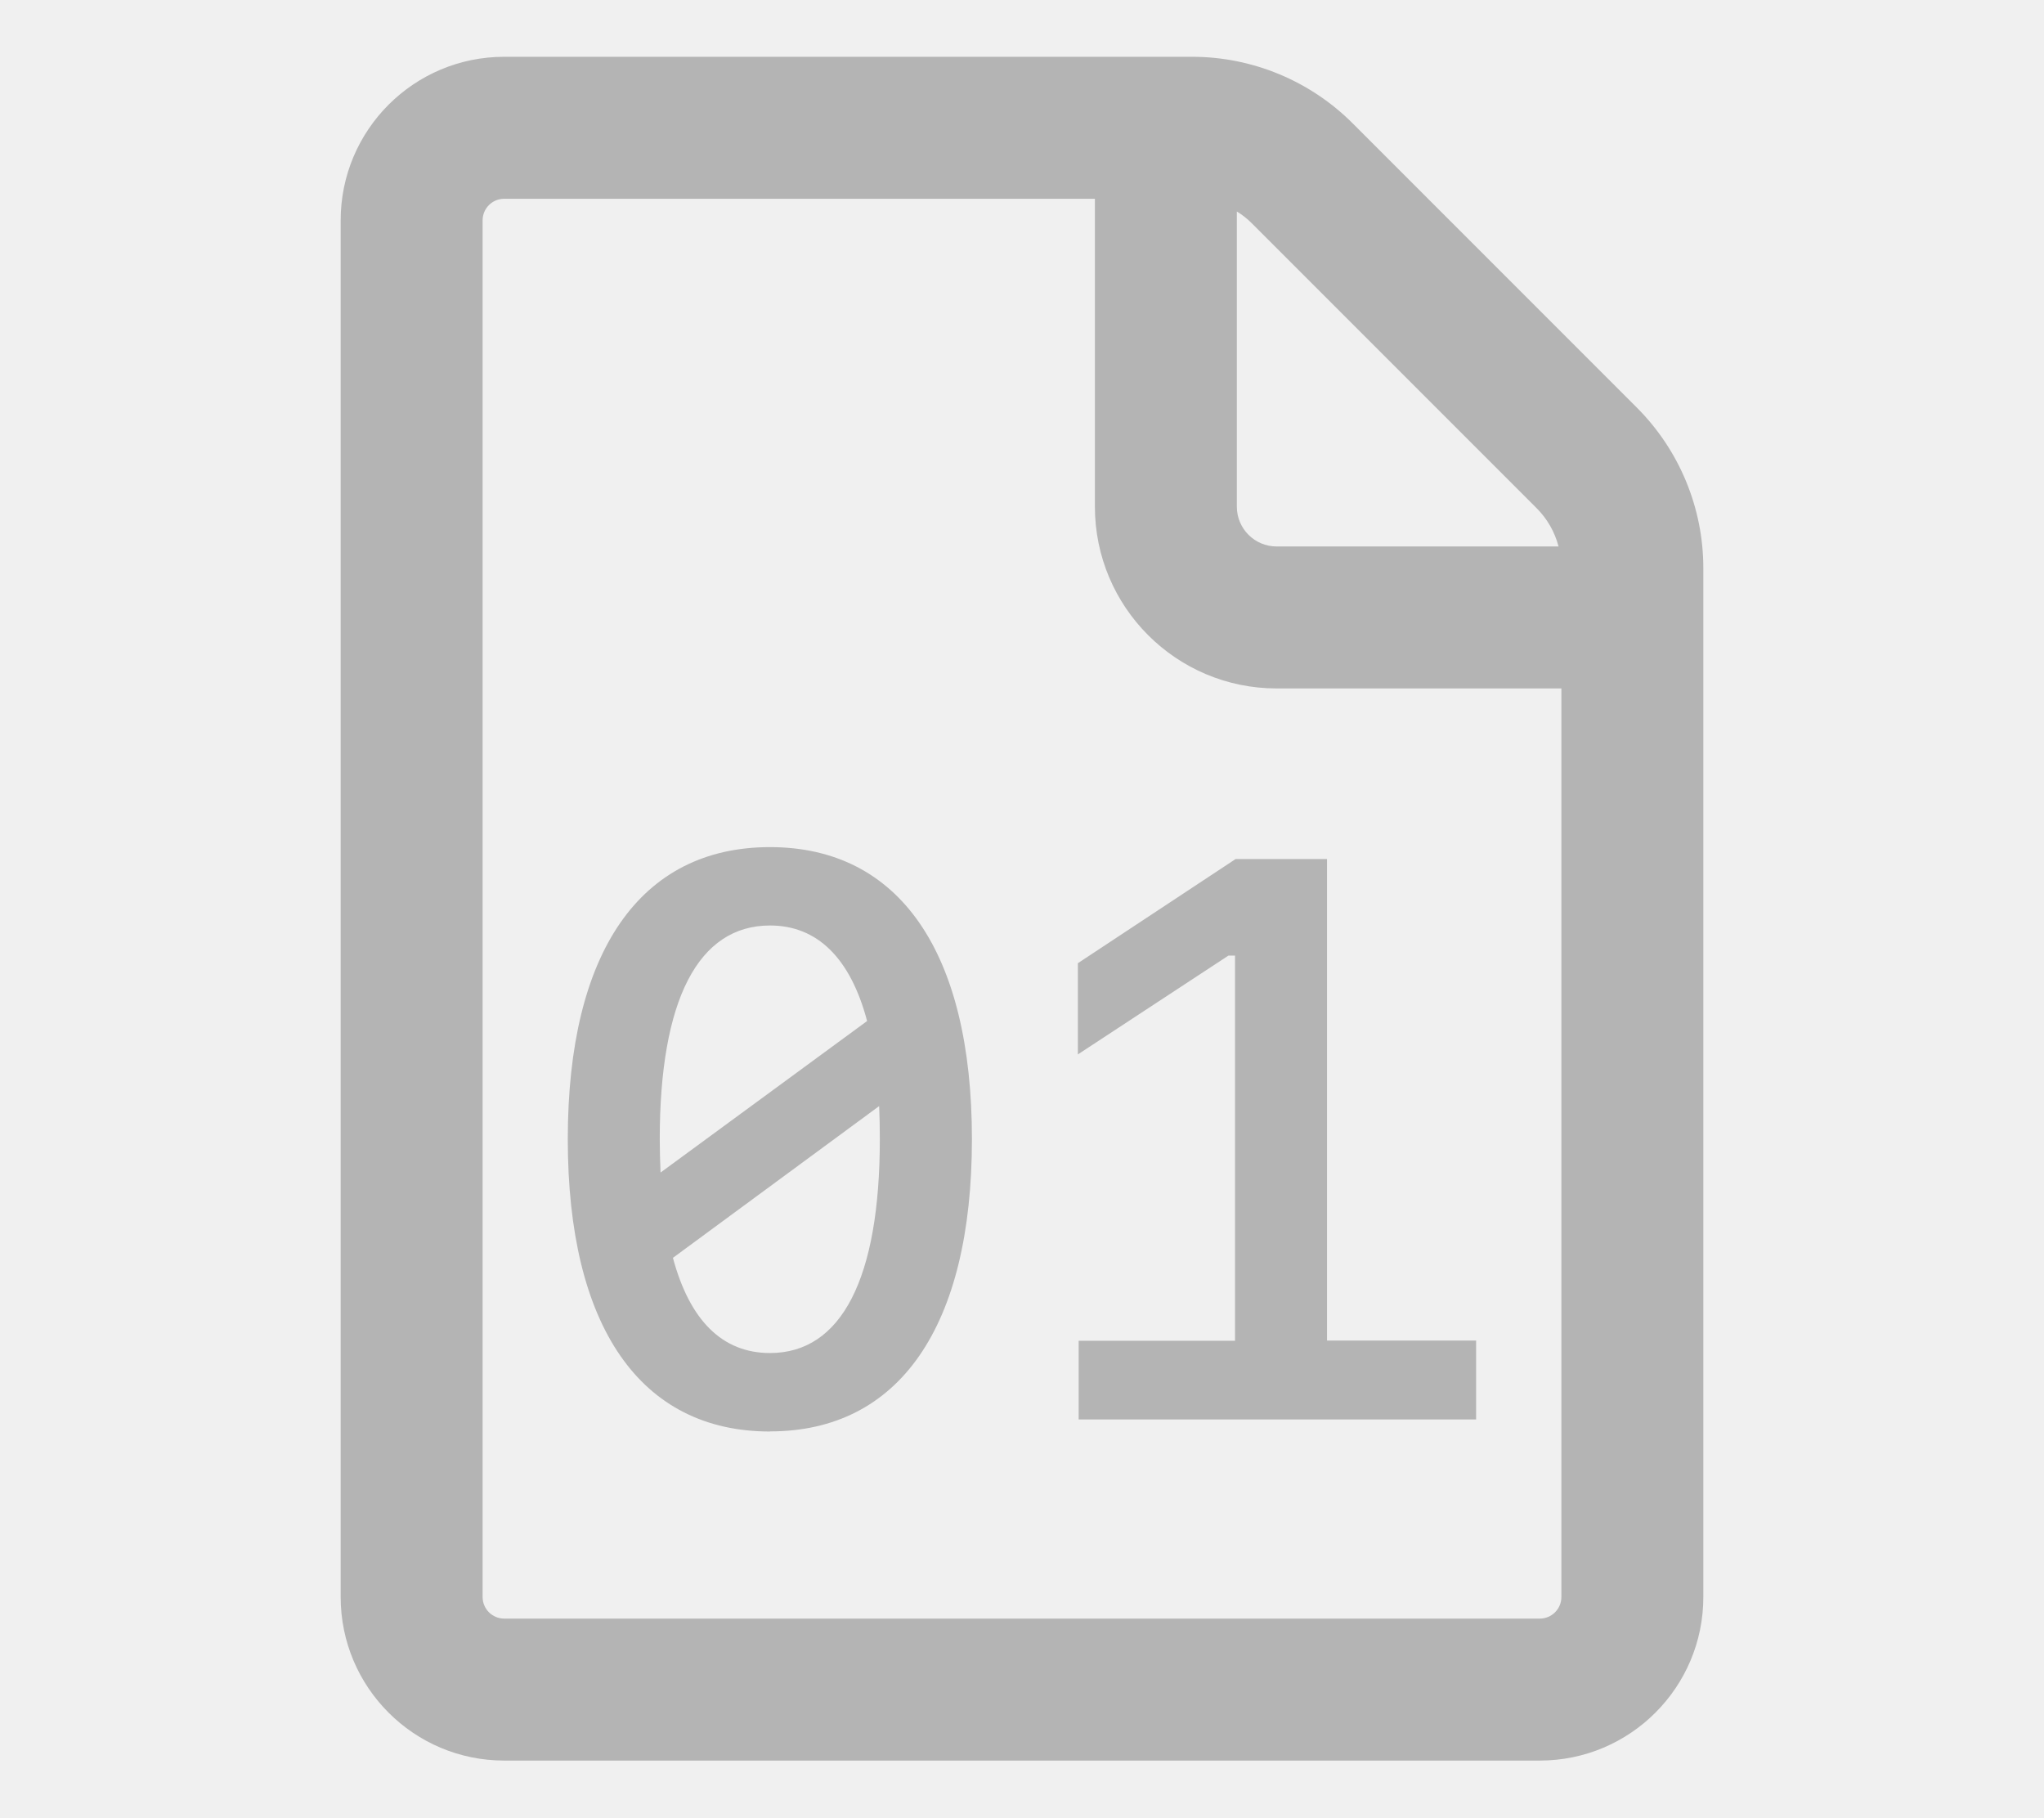
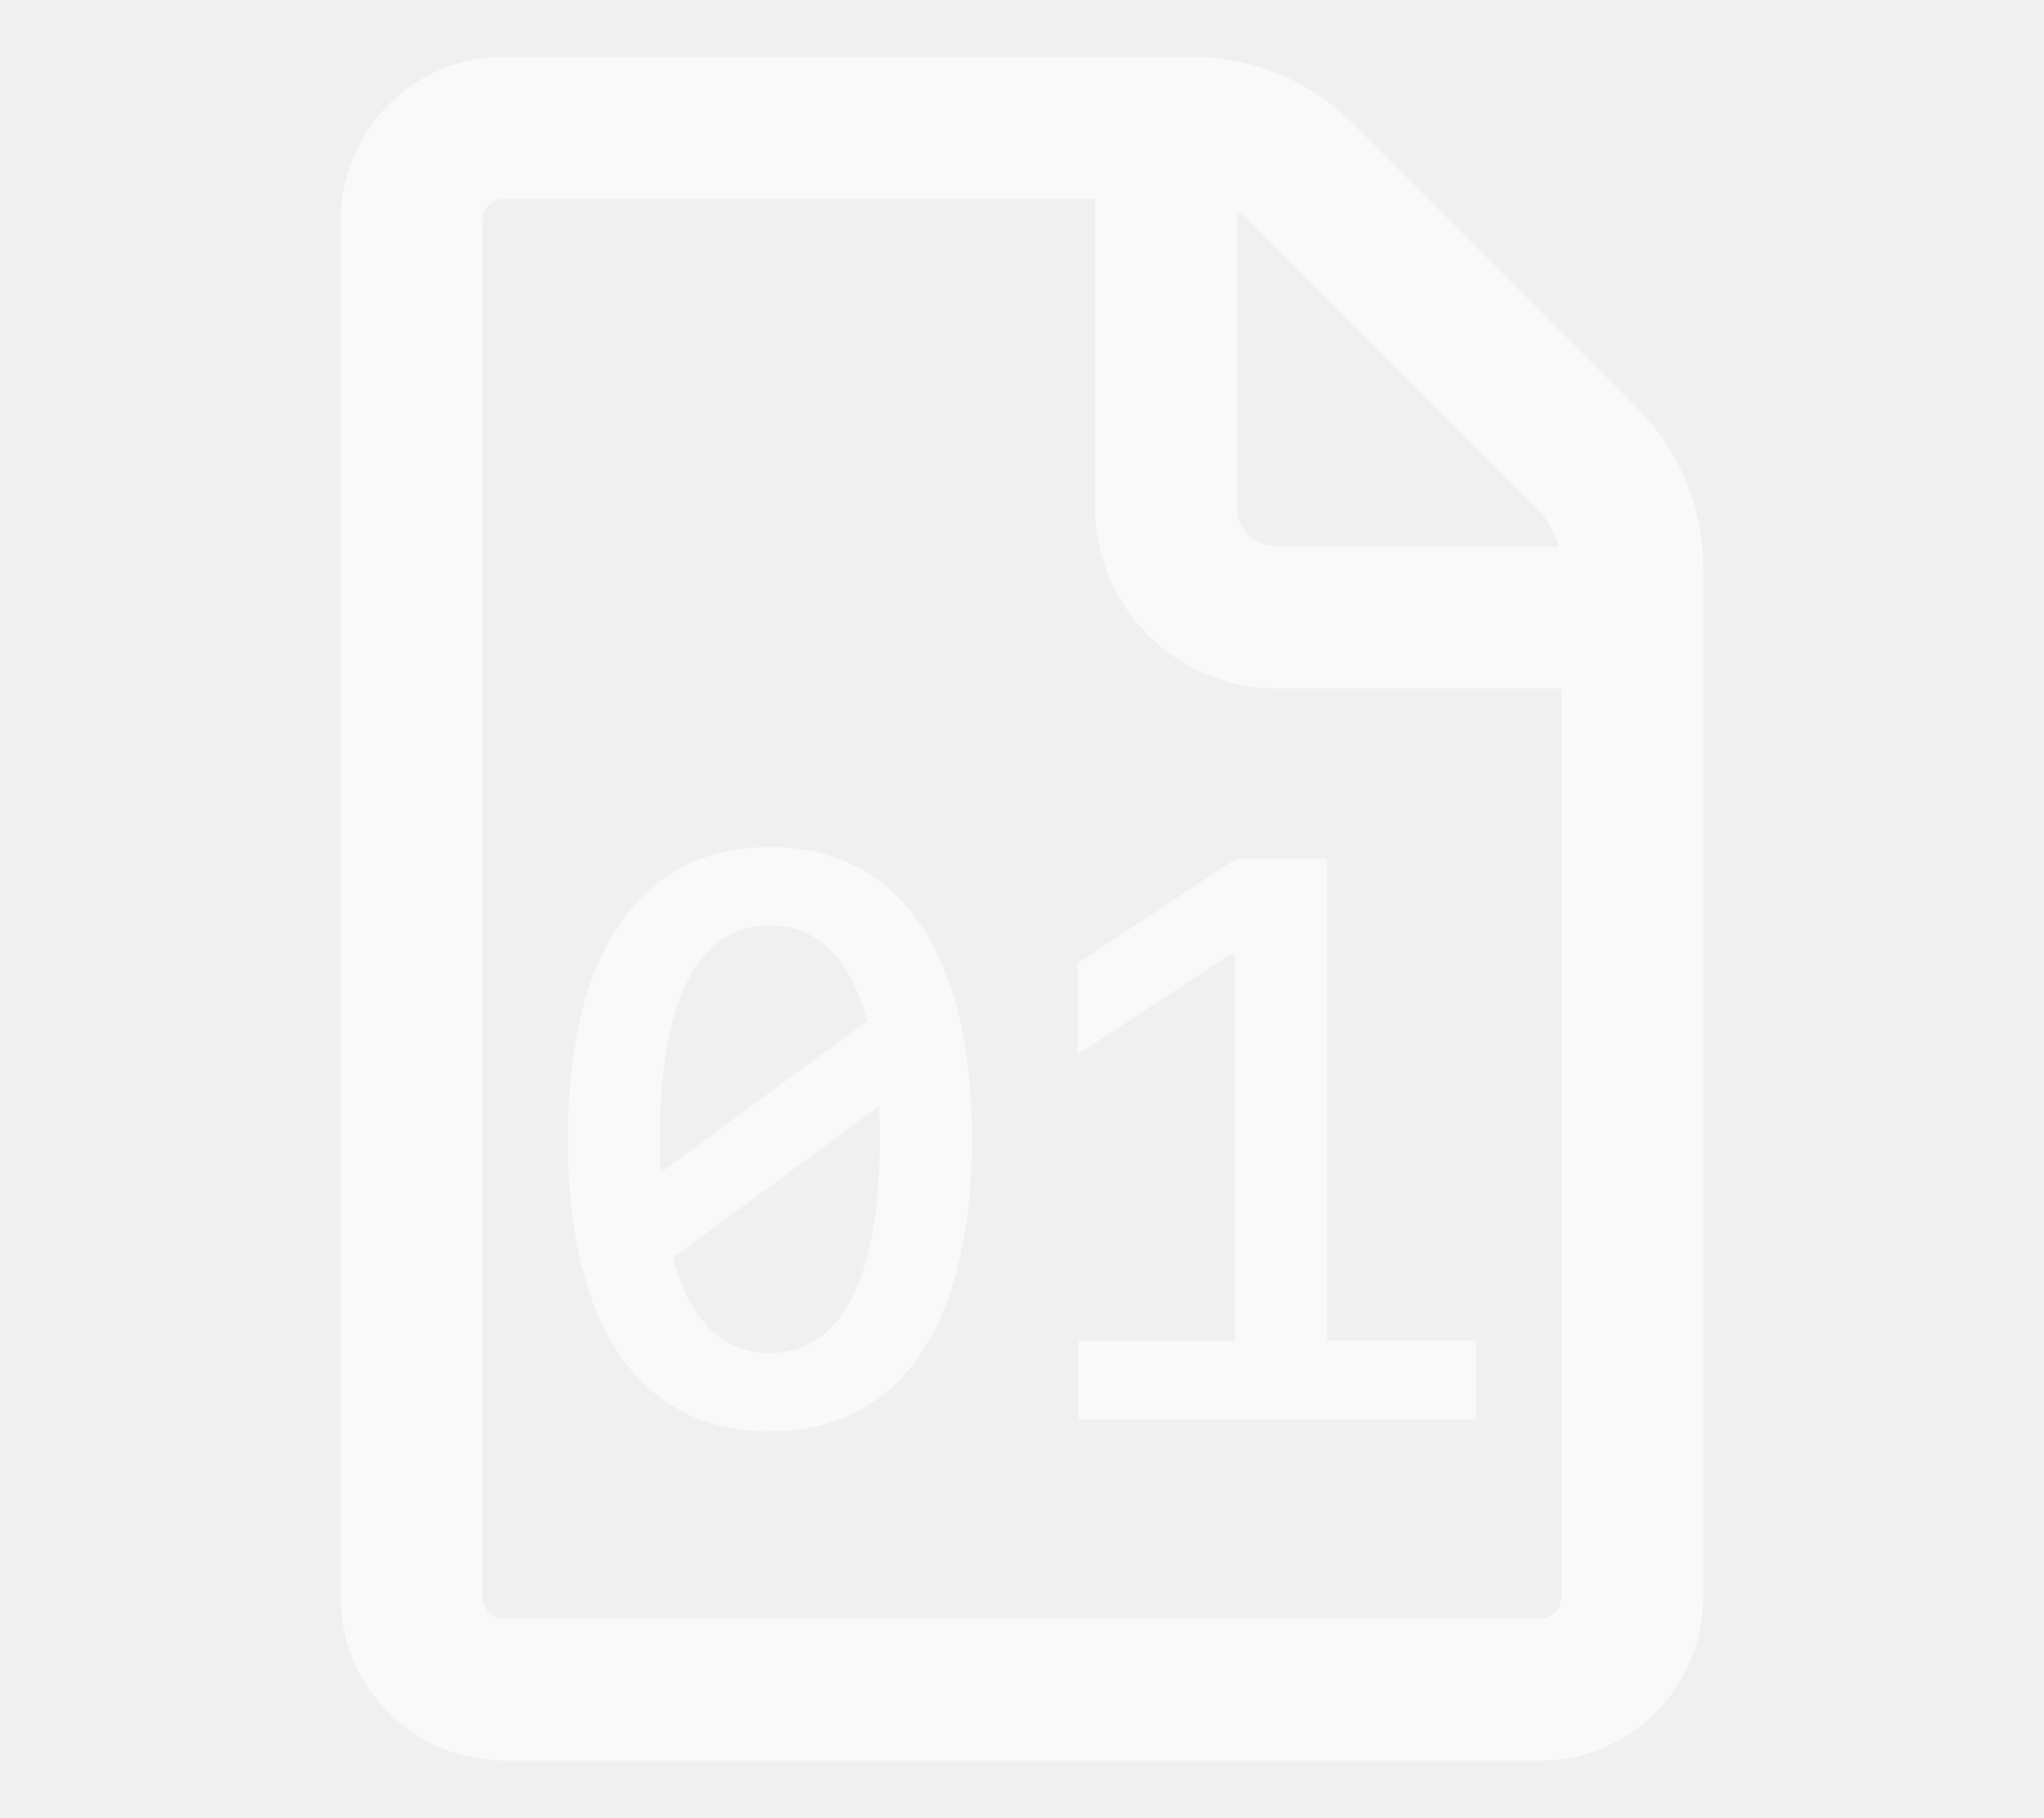
<svg xmlns="http://www.w3.org/2000/svg" width="100%" height="100%" viewBox="0 0 18 16" version="1.1" xml:space="preserve" style="fill-rule:evenodd;clip-rule:evenodd;stroke-linejoin:round;stroke-miterlimit:2;">
-   <path id="file_type_binary-1-light" d="M11.912,1.086C11.537,0.711 11.028,0.5 10.498,0.5C8.668,0.5 4.44,0.5 4.44,0.5C3.645,0.5 3,1.145 3,1.94L3,14.06C3,14.855 3.645,15.5 4.44,15.5L13.56,15.5C14.355,15.5 15,14.855 15,14.06L15,5.002C15,4.472 14.789,3.963 14.414,3.588C13.728,2.902 12.598,1.772 11.912,1.086ZM9.642,1.75L9.642,4.461C9.642,5.344 10.359,6.061 11.242,6.061L13.75,6.061L13.75,14.06C13.75,14.165 13.665,14.25 13.56,14.25C13.56,14.25 4.44,14.25 4.44,14.25C4.335,14.25 4.25,14.165 4.25,14.06C4.25,14.06 4.25,1.94 4.25,1.94C4.25,1.835 4.335,1.75 4.44,1.75L9.642,1.75ZM6.781,12.602C7.919,12.602 8.559,11.68 8.559,10.029C8.559,8.381 7.919,7.458 6.781,7.458C5.639,7.458 5,8.38 5,10.029C5,11.68 5.639,12.603 6.781,12.603L6.781,12.602ZM11.686,11.802L11.686,7.563L10.881,7.563L9.492,8.48L9.492,9.283L10.818,8.413L10.876,8.413L10.876,11.804L9.499,11.804L9.499,12.497L12.999,12.497L12.999,11.802L11.686,11.802ZM6.781,11.912C6.361,11.912 6.074,11.625 5.926,11.074L7.742,9.738C7.746,9.83 7.748,9.93 7.748,10.029C7.748,11.256 7.41,11.912 6.781,11.912ZM5.81,10.029C5.81,8.804 6.148,8.148 6.781,8.148C7.198,8.148 7.489,8.436 7.636,8.989L5.817,10.323C5.813,10.225 5.81,10.127 5.81,10.029ZM10.892,1.862C10.941,1.892 10.987,1.928 11.028,1.97L13.53,4.472C13.625,4.566 13.692,4.684 13.725,4.811L11.242,4.811C11.049,4.811 10.892,4.654 10.892,4.461L10.892,1.862Z" style="fill:rgb(180,180,180);" />
+   <path id="file_type_binary-1-light" d="M11.912,1.086C11.537,0.711 11.028,0.5 10.498,0.5C8.668,0.5 4.44,0.5 4.44,0.5C3.645,0.5 3,1.145 3,1.94L3,14.06C3,14.855 3.645,15.5 4.44,15.5L13.56,15.5C14.355,15.5 15,14.855 15,14.06L15,5.002C15,4.472 14.789,3.963 14.414,3.588C13.728,2.902 12.598,1.772 11.912,1.086ZM9.642,1.75L9.642,4.461C9.642,5.344 10.359,6.061 11.242,6.061L13.75,6.061L13.75,14.06C13.75,14.165 13.665,14.25 13.56,14.25C13.56,14.25 4.44,14.25 4.44,14.25C4.335,14.25 4.25,14.165 4.25,14.06C4.25,14.06 4.25,1.94 4.25,1.94C4.25,1.835 4.335,1.75 4.44,1.75L9.642,1.75ZM6.781,12.602C7.919,12.602 8.559,11.68 8.559,10.029C8.559,8.381 7.919,7.458 6.781,7.458C5.639,7.458 5,8.38 5,10.029C5,11.68 5.639,12.603 6.781,12.603L6.781,12.602ZM11.686,11.802L11.686,7.563L10.881,7.563L9.492,8.48L9.492,9.283L10.818,8.413L10.876,8.413L10.876,11.804L9.499,11.804L9.499,12.497L12.999,12.497L12.999,11.802L11.686,11.802ZM6.781,11.912C6.361,11.912 6.074,11.625 5.926,11.074L7.742,9.738C7.746,9.83 7.748,9.93 7.748,10.029C7.748,11.256 7.41,11.912 6.781,11.912ZM5.81,10.029C5.81,8.804 6.148,8.148 6.781,8.148C7.198,8.148 7.489,8.436 7.636,8.989L5.817,10.323C5.813,10.225 5.81,10.127 5.81,10.029ZM10.892,1.862C10.941,1.892 10.987,1.928 11.028,1.97L13.53,4.472C13.625,4.566 13.692,4.684 13.725,4.811L11.242,4.811C11.049,4.811 10.892,4.654 10.892,4.461L10.892,1.862Z" style="fill:white;fill-opacity:0.6;" />
</svg>
